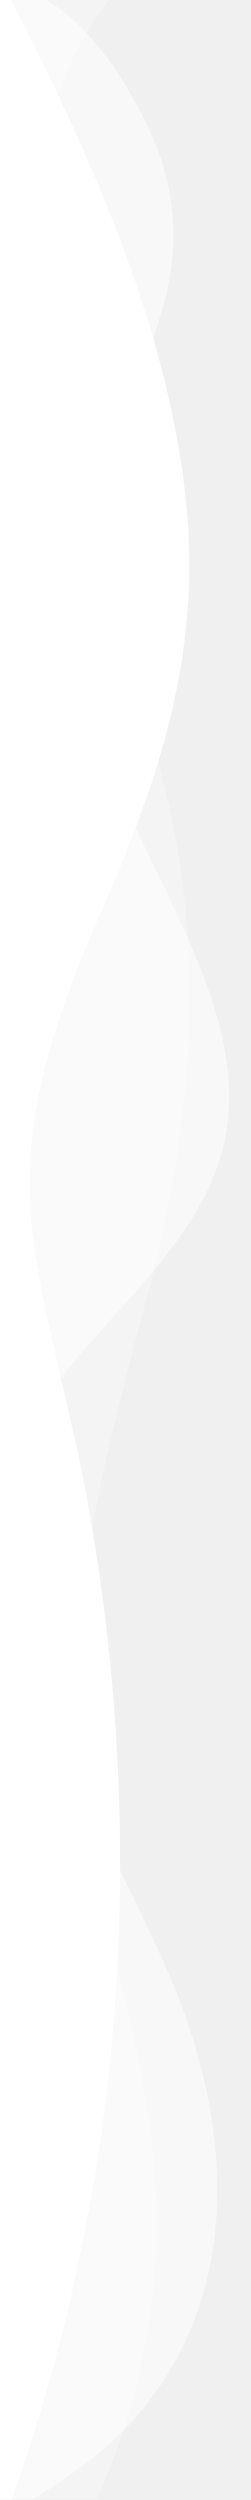
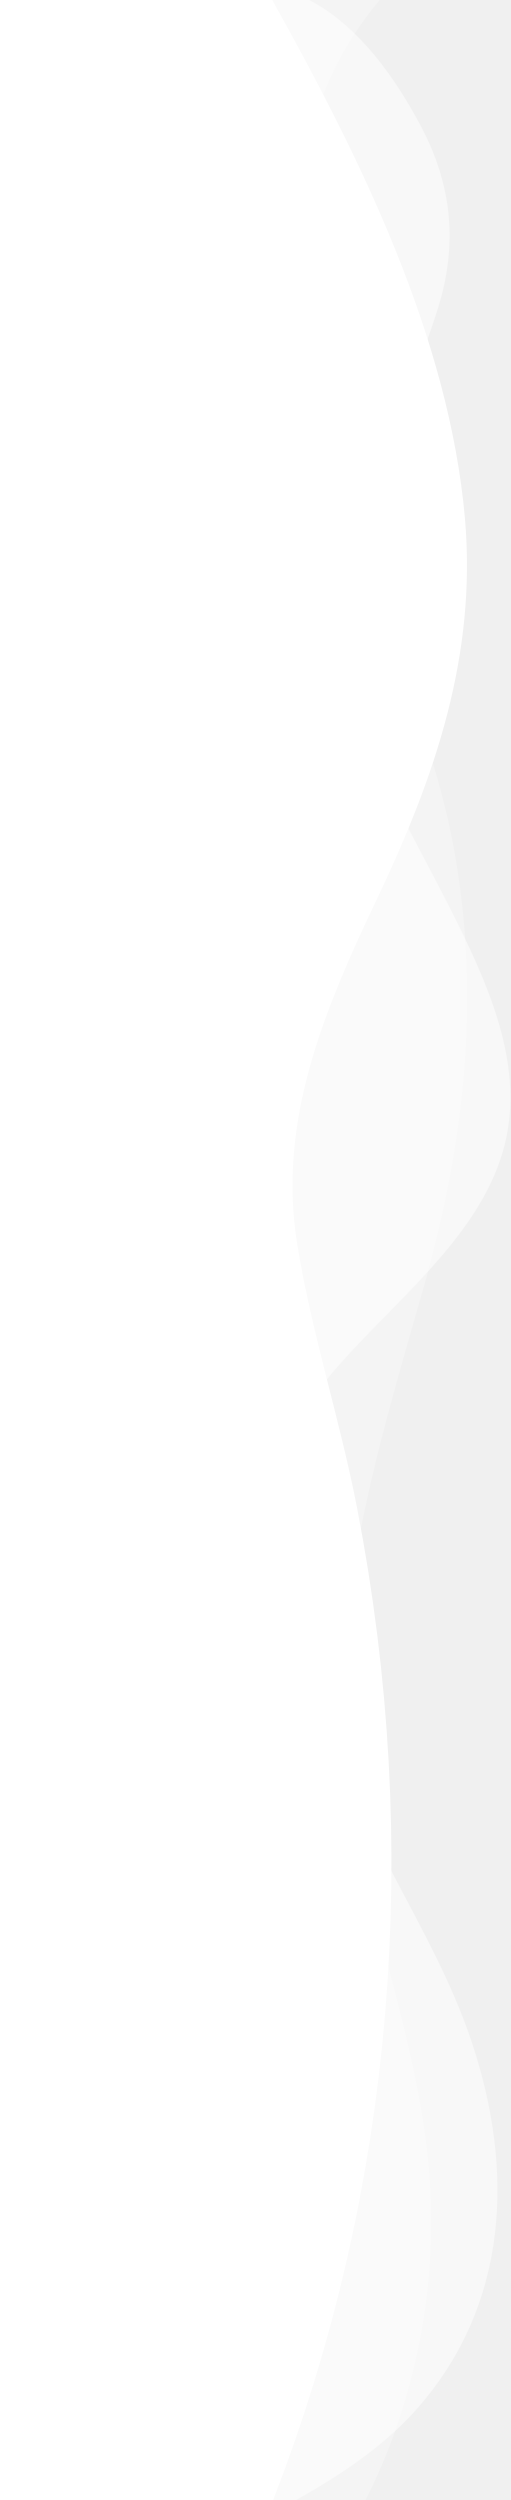
- <svg xmlns="http://www.w3.org/2000/svg" version="1.1" id="Layer_1" x="0px" y="0px" viewBox="0 0 120 1200" style="enable-background:new 0 0 120 1200;" xml:space="preserve">
-   <style type="text/css">
- 	.st0{opacity:0.25;fill:#FFFFFF;enable-background:new    ;}
- 	.st1{opacity:0.5;fill:#FFFFFF;enable-background:new    ;}
- 	.st2{fill:#FFFFFF;}
- </style>
-   <path class="st0" d="M0,1199.7h46.3c22.2-47.8,32.2-103.6,28-158C68.9,971.3,41,905.4,36.8,834.9C32.4,761,53.7,687.3,72.1,616.7  c18-69.3,24.9-138.3,13.1-209.4c-6-36.2-17.8-69.8-29.3-104.5C25,210.2-14.3,86.7,52.5-0.3H0V1199.7z" />
-   <path class="st1" d="M0,1199.7h15.8c21.1-13,41.1-27.6,56.2-47.7c39.2-51.7,38.9-117.3,19.5-176.9C81.4,944,65.5,915,51.8,885.4  c-19-40.9-46-84.7-49.7-130.8c-2.8-36.3,9.4-70.9,31.6-98.6c25.4-31.8,62-62.3,73-103.6c10.8-40.4-6.7-81.3-24.3-119.1  s-39-75.2-43-116.9C33.5,256.6,62.2,203,78.2,147.4c8.7-30.2,6.2-59-7.5-87.1c-10.9-22.4-26.9-48-49.2-60.7H0V1199.7z" />
-   <path class="st2" d="M0,1199.7h5.6C59,1049.8,71.3,885.6,42.6,723.9c-7.6-43-20.1-84.2-26.5-127.6c-8.6-59,12.2-112.5,35.4-165.6  c25.7-58.9,43.7-117,38.5-182.2C83,162,44.3,76,5.2-0.3H0V1199.7z" />
+ <svg xmlns="http://www.w3.org/2000/svg" id="Layer_2" viewBox="0 0 245 1200">
+   <g id="waves-opacity">
+     <path id="_5" d="M125,1200h50.5c24.21-47.8,35.12-103.6,30.54-158-5.89-70.4-36.32-136.3-40.9-206.8-4.8-73.9,18.43-147.6,38.5-218.2,19.63-69.3,27.16-138.3,14.29-209.4-6.54-36.2-19.41-69.8-31.96-104.5C152.27,210.5,109.4,87,182.26,0h-57.26V1200Z" fill="#fff" isolation="isolate" opacity=".25" />
+     <path id="_0" d="M125,1200h17.23c23.01-13,44.83-27.6,61.3-47.7,42.76-51.7,42.43-117.29,21.27-176.89-11.02-31.1-28.36-60.09-43.3-89.69-20.72-40.9-50.17-84.69-54.21-130.79-3.05-36.3,10.25-70.89,34.47-98.59,27.7-31.8,67.62-62.29,79.62-103.59,11.78-40.4-7.31-81.29-26.5-119.09-19.2-37.8-42.54-75.19-46.9-116.89-6.44-59.8,24.87-113.39,42.32-168.99,9.49-30.2,6.76-59-8.18-87.09-11.89-22.4-29.34-48-53.66-60.69h-23.45V1200Z" fill="#fff" isolation="isolate" opacity=".5" />
+     <path id="_00" d="M0,1200H131.11c58.24-149.9,71.66-314.1,40.36-475.8-8.29-43-21.92-84.2-28.9-127.6-9.38-59,13.31-112.5,38.61-165.6,28.03-58.9,47.66-117,41.99-182.2C215.53,162.3,173.32,76.3,130.67,0H0V1200Z" fill="#fff" />
+   </g>
</svg>
